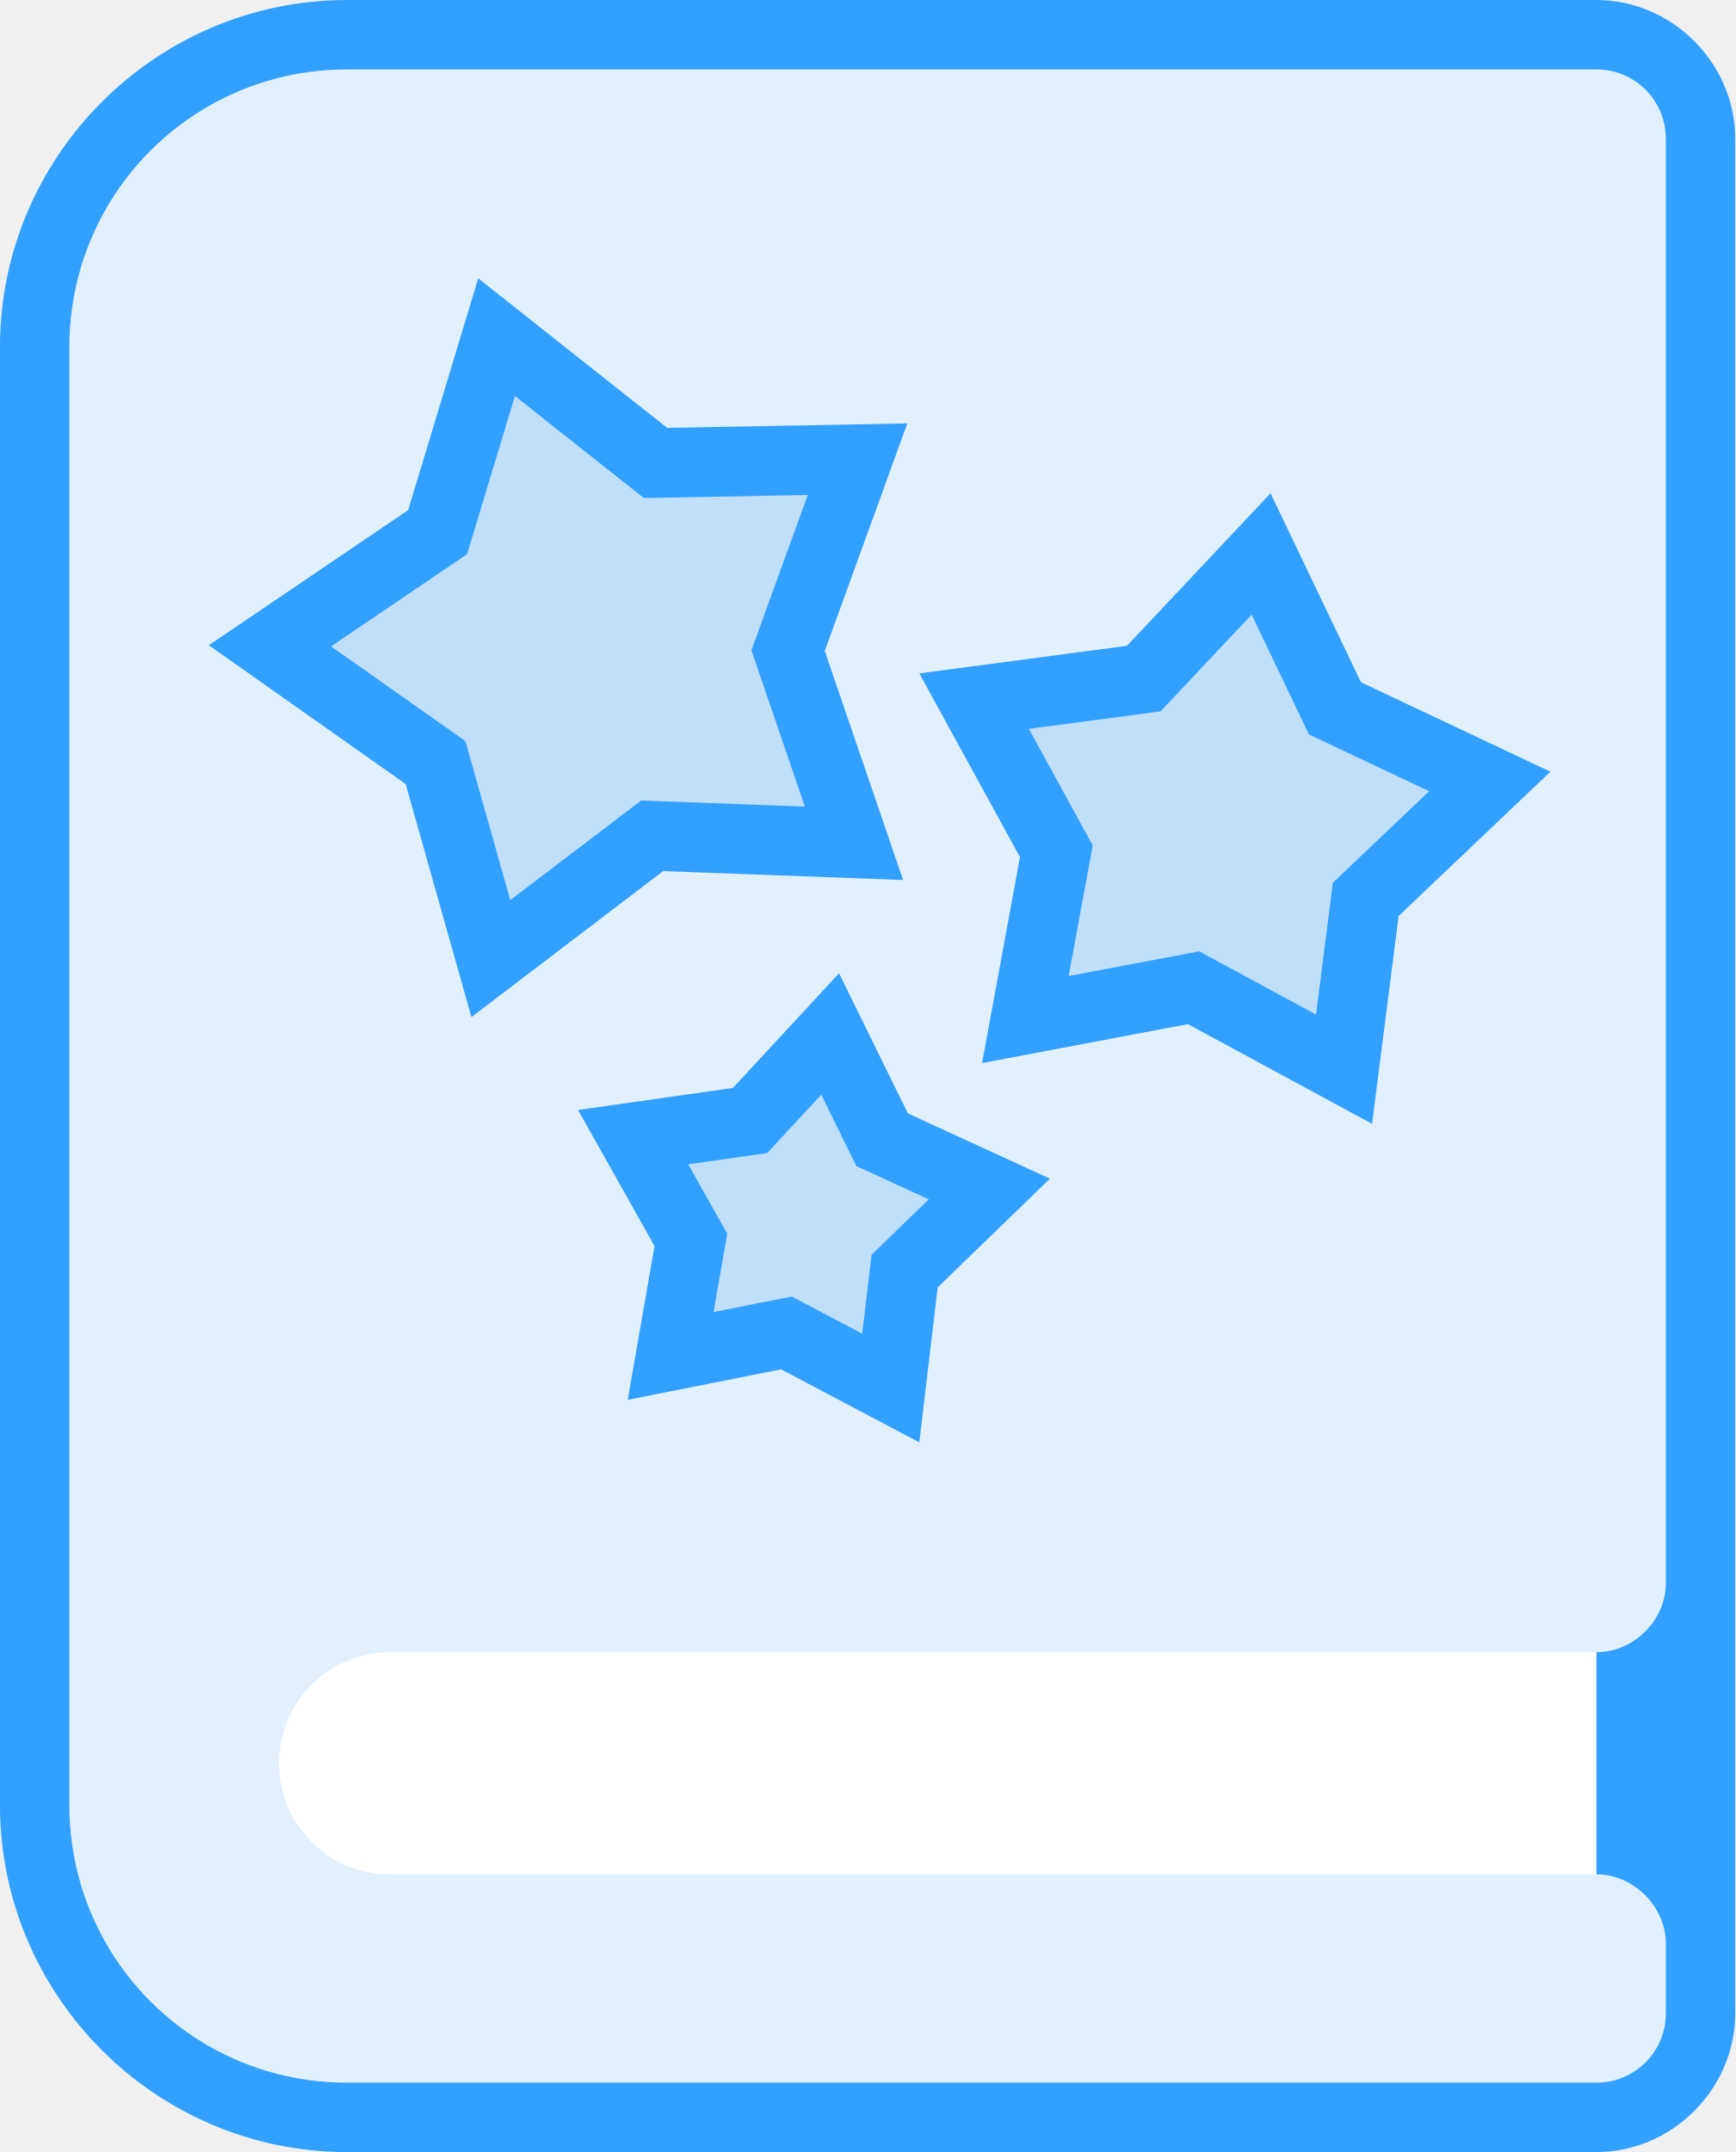
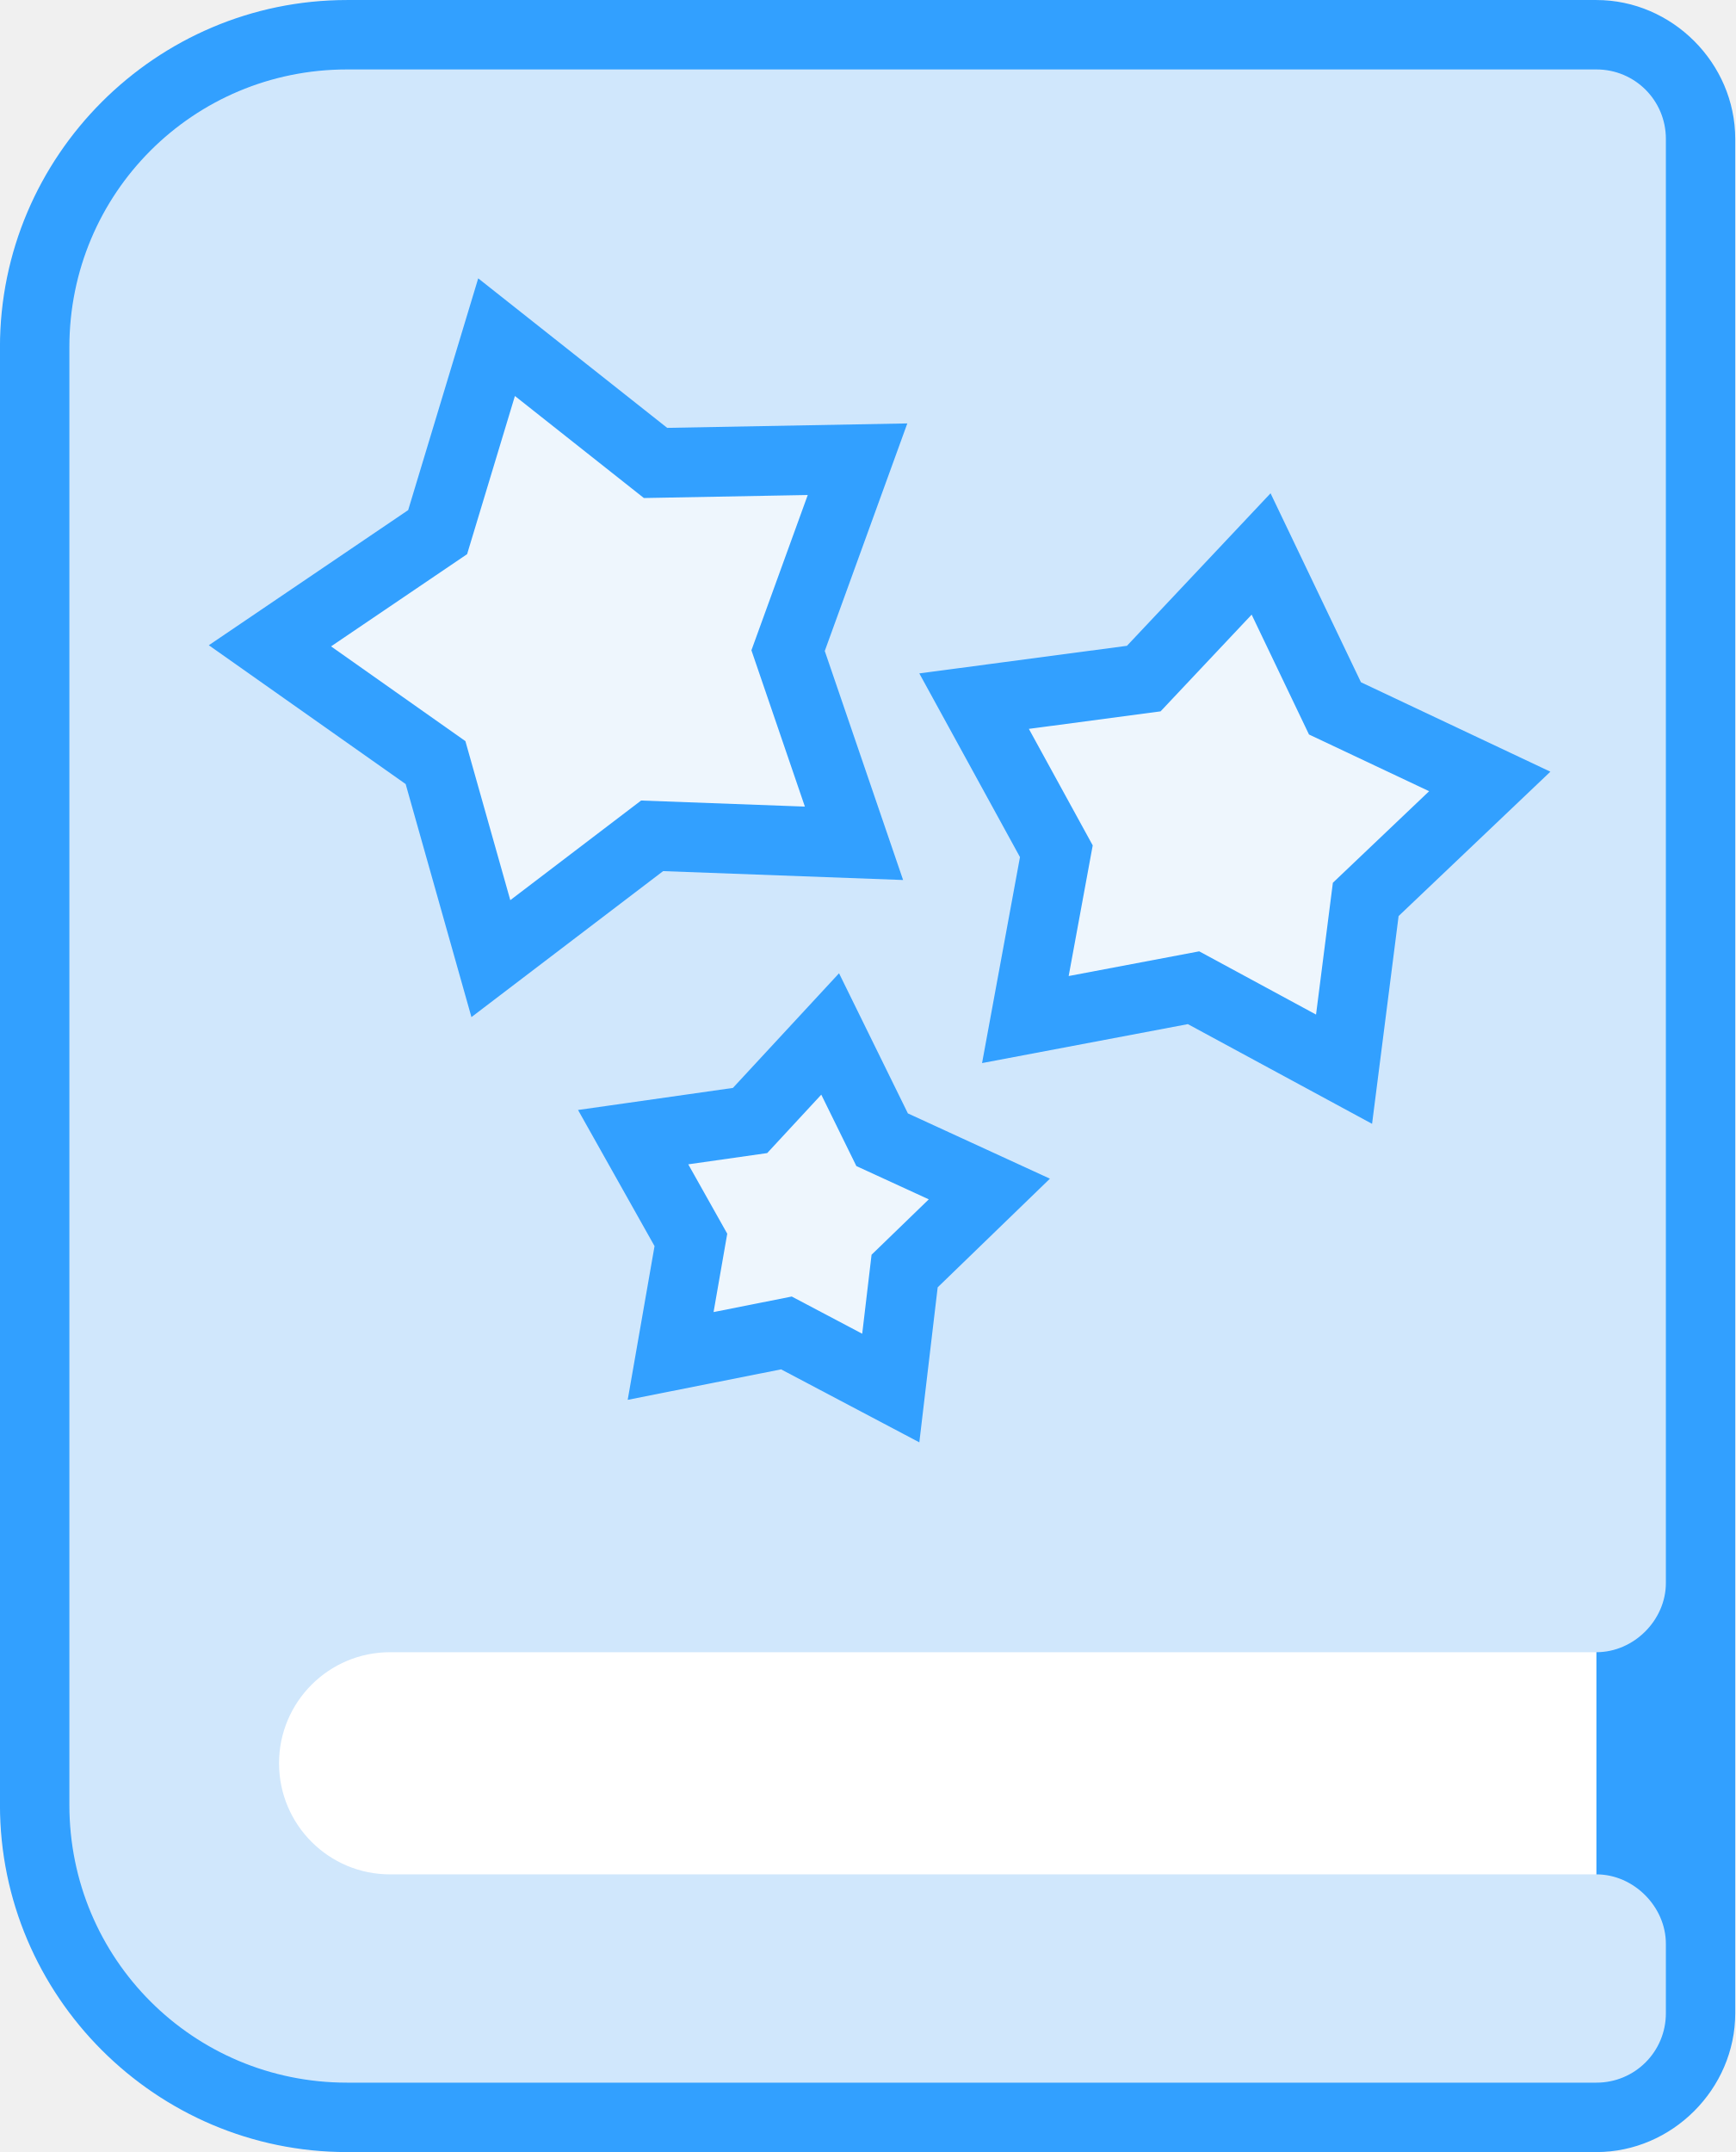
<svg xmlns="http://www.w3.org/2000/svg" width="33.073mm" height="41.01mm" viewBox="0 0 33.073 41.01" version="1.1" id="svg1718">
  <defs id="defs1712" />
  <g id="layer1" transform="translate(-131.8154,-124.5284)">
    <g transform="translate(-24.2043,-131.1392)" style="stroke-width:0.132;stroke-miterlimit:4;stroke-dasharray:none" id="g5824-3-1">
      <rect style="opacity:1;vector-effect:none;fill:#ffffff;fill-opacity:1;stroke:none;stroke-width:0.132;stroke-linecap:round;stroke-linejoin:miter;stroke-miterlimit:4;stroke-dasharray:none;stroke-dashoffset:0;stroke-opacity:1;paint-order:markers stroke fill" id="rect5820-6-8" width="27.549" height="8.797" x="160.221" y="284.631" />
      <path style="color:#000000;font-style:normal;font-variant:normal;font-weight:normal;font-stretch:normal;font-size:medium;line-height:normal;font-family:sans-serif;font-variant-ligatures:normal;font-variant-position:normal;font-variant-caps:normal;font-variant-numeric:normal;font-variant-alternates:normal;font-feature-settings:normal;text-indent:0;text-align:start;text-decoration:none;text-decoration-line:none;text-decoration-style:solid;text-decoration-color:#000000;letter-spacing:normal;word-spacing:normal;text-transform:none;writing-mode:lr-tb;direction:ltr;text-orientation:mixed;dominant-baseline:auto;baseline-shift:baseline;text-anchor:start;white-space:normal;shape-padding:0;clip-rule:nonzero;display:inline;overflow:visible;visibility:visible;opacity:1;isolation:auto;mix-blend-mode:normal;color-interpolation:sRGB;color-interpolation-filters:linearRGB;solid-color:#000000;solid-opacity:1;vector-effect:none;fill:#32a0ff;fill-opacity:1;fill-rule:nonzero;stroke:none;stroke-width:2.646;stroke-linecap:round;stroke-linejoin:miter;stroke-miterlimit:4;stroke-dasharray:none;stroke-dashoffset:0;stroke-opacity:1;paint-order:markers stroke fill;color-rendering:auto;image-rendering:auto;shape-rendering:auto;text-rendering:auto;enable-background:accumulate" d="m 162.634,255.668 c -3.642,0 -6.615,2.973 -6.615,6.615 v 27.781 c 0,3.642 2.973,6.615 6.615,6.615 h 23.812 c 1.443,0 2.646,-1.203 2.646,-2.646 v -0.604 -0.719 -6.875 -1.203 -26.318 c 0,-1.443 -1.203,-2.646 -2.646,-2.646 z m 0,2.646 h 23.812 v 26.318 1.203 6.875 0.719 0.604 h -23.812 c -2.222,0 -3.969,-1.747 -3.969,-3.969 v -27.781 c 0,-2.222 1.747,-3.969 3.969,-3.969 z" id="rect5820-6-2-7" />
-       <path style="opacity:1;vector-effect:none;fill:#e2f0fc;fill-opacity:1;stroke:none;stroke-width:0.132;stroke-linecap:round;stroke-linejoin:miter;stroke-miterlimit:4;stroke-dasharray:none;stroke-dashoffset:0;stroke-opacity:1;paint-order:markers stroke fill" d="m 162.634,256.991 c -2.932,0 -5.292,2.36 -5.292,5.292 v 27.781 c 0,2.932 2.36,5.292 5.292,5.292 h 23.813 c 0.733,0 1.323,-0.59 1.323,-1.323 v -1.323 c 0,-0.706 -0.611,-1.323 -1.323,-1.323 H 163.458 c -1.171,0.003 -2.12,-0.947 -2.12,-2.117 0,-1.171 0.95,-2.119 2.12,-2.117 h 22.989 c 0.715,0 1.323,-0.613 1.323,-1.318 v -27.521 c 0,-0.733 -0.59,-1.323 -1.323,-1.323 z" id="rect1865-0-2-6-9" />
+       <path style="opacity:1;vector-effect:none;fill:#d0e7fc;fill-opacity:1;stroke:none;stroke-width:0.132;stroke-linecap:round;stroke-linejoin:miter;stroke-miterlimit:4;stroke-dasharray:none;stroke-dashoffset:0;stroke-opacity:1;paint-order:markers stroke fill" d="m 162.634,256.991 c -2.932,0 -5.292,2.36 -5.292,5.292 v 27.781 c 0,2.932 2.36,5.292 5.292,5.292 h 23.813 c 0.733,0 1.323,-0.59 1.323,-1.323 v -1.323 c 0,-0.706 -0.611,-1.323 -1.323,-1.323 H 163.458 c -1.171,0.003 -2.12,-0.947 -2.12,-2.117 0,-1.171 0.95,-2.119 2.12,-2.117 h 22.989 c 0.715,0 1.323,-0.613 1.323,-1.318 v -27.521 c 0,-0.733 -0.59,-1.323 -1.323,-1.323 z" id="rect1865-0-2-6-9" />
    </g>
-     <path style="opacity:1;fill:#c0dff9;fill-opacity:1;fill-rule:nonzero;stroke:#32a0ff;stroke-width:4.276;stroke-linecap:square;stroke-miterlimit:4;stroke-dasharray:none;stroke-dashoffset:0;stroke-opacity:1;paint-order:markers stroke fill" id="path8108" d="m 150.19,142.436 -5.067,-0.186 -4.047,3.055 -1.389,-4.877 -4.156,-2.905 4.209,-2.828 1.479,-4.85 3.99,3.129 5.07,-0.093 -1.743,4.762 z" transform="matrix(0.616055,0,0,0.6214647,54.63056,51.38052)" />
-     <path style="opacity:1;fill:#c0dff9;fill-opacity:1;fill-rule:nonzero;stroke:#32a0ff;stroke-width:4.715;stroke-linecap:square;stroke-miterlimit:4;stroke-dasharray:none;stroke-dashoffset:0;stroke-opacity:1;paint-order:markers stroke fill" id="path8112" d="m 162.952,136.674 -2.869,3.482 -0.026,4.512 -4.198,-1.652 -4.299,1.369 0.274,-4.503 -2.631,-3.666 4.368,-1.131 2.673,-3.635 2.425,3.805 z" transform="matrix(0.5571198,0.06785656,-0.06786918,0.5570164,77.54569,52.4193)" />
-     <path style="opacity:1;fill:#c0dff9;fill-opacity:1;fill-rule:nonzero;stroke:#32a0ff;stroke-width:4.992;stroke-linecap:square;stroke-miterlimit:4;stroke-dasharray:none;stroke-dashoffset:0;stroke-opacity:1;paint-order:markers stroke fill" id="path8110" d="m 148.738,151.507 -2.282,-1.729 -2.862,0.1 0.939,-2.705 -0.98,-2.69 2.863,0.057 2.256,-1.763 0.83,2.74 2.374,1.601 -2.349,1.637 z" transform="matrix(0.523729,-0.08524522,0.08539944,0.522524,57.4115,83.45801)" />
+     <path style="opacity:1;fill:#eef6fd;fill-opacity:1;fill-rule:nonzero;stroke:#32a0ff;stroke-width:4.276;stroke-linecap:square;stroke-miterlimit:4;stroke-dasharray:none;stroke-dashoffset:0;stroke-opacity:1;paint-order:markers stroke fill" id="path8108" d="m 150.19,142.436 -5.067,-0.186 -4.047,3.055 -1.389,-4.877 -4.156,-2.905 4.209,-2.828 1.479,-4.85 3.99,3.129 5.07,-0.093 -1.743,4.762 z" transform="matrix(0.616055,0,0,0.6214647,54.63056,51.38052)" />
+     <path style="opacity:1;fill:#eef6fd;fill-opacity:1;fill-rule:nonzero;stroke:#32a0ff;stroke-width:4.715;stroke-linecap:square;stroke-miterlimit:4;stroke-dasharray:none;stroke-dashoffset:0;stroke-opacity:1;paint-order:markers stroke fill" id="path8112" d="m 162.952,136.674 -2.869,3.482 -0.026,4.512 -4.198,-1.652 -4.299,1.369 0.274,-4.503 -2.631,-3.666 4.368,-1.131 2.673,-3.635 2.425,3.805 z" transform="matrix(0.5571198,0.06785656,-0.06786918,0.5570164,77.54569,52.4193)" />
+     <path style="opacity:1;fill:#eef6fd;fill-opacity:1;fill-rule:nonzero;stroke:#32a0ff;stroke-width:4.992;stroke-linecap:square;stroke-miterlimit:4;stroke-dasharray:none;stroke-dashoffset:0;stroke-opacity:1;paint-order:markers stroke fill" id="path8110" d="m 148.738,151.507 -2.282,-1.729 -2.862,0.1 0.939,-2.705 -0.98,-2.69 2.863,0.057 2.256,-1.763 0.83,2.74 2.374,1.601 -2.349,1.637 z" transform="matrix(0.523729,-0.08524522,0.08539944,0.522524,57.4115,83.45801)" />
  </g>
</svg>
